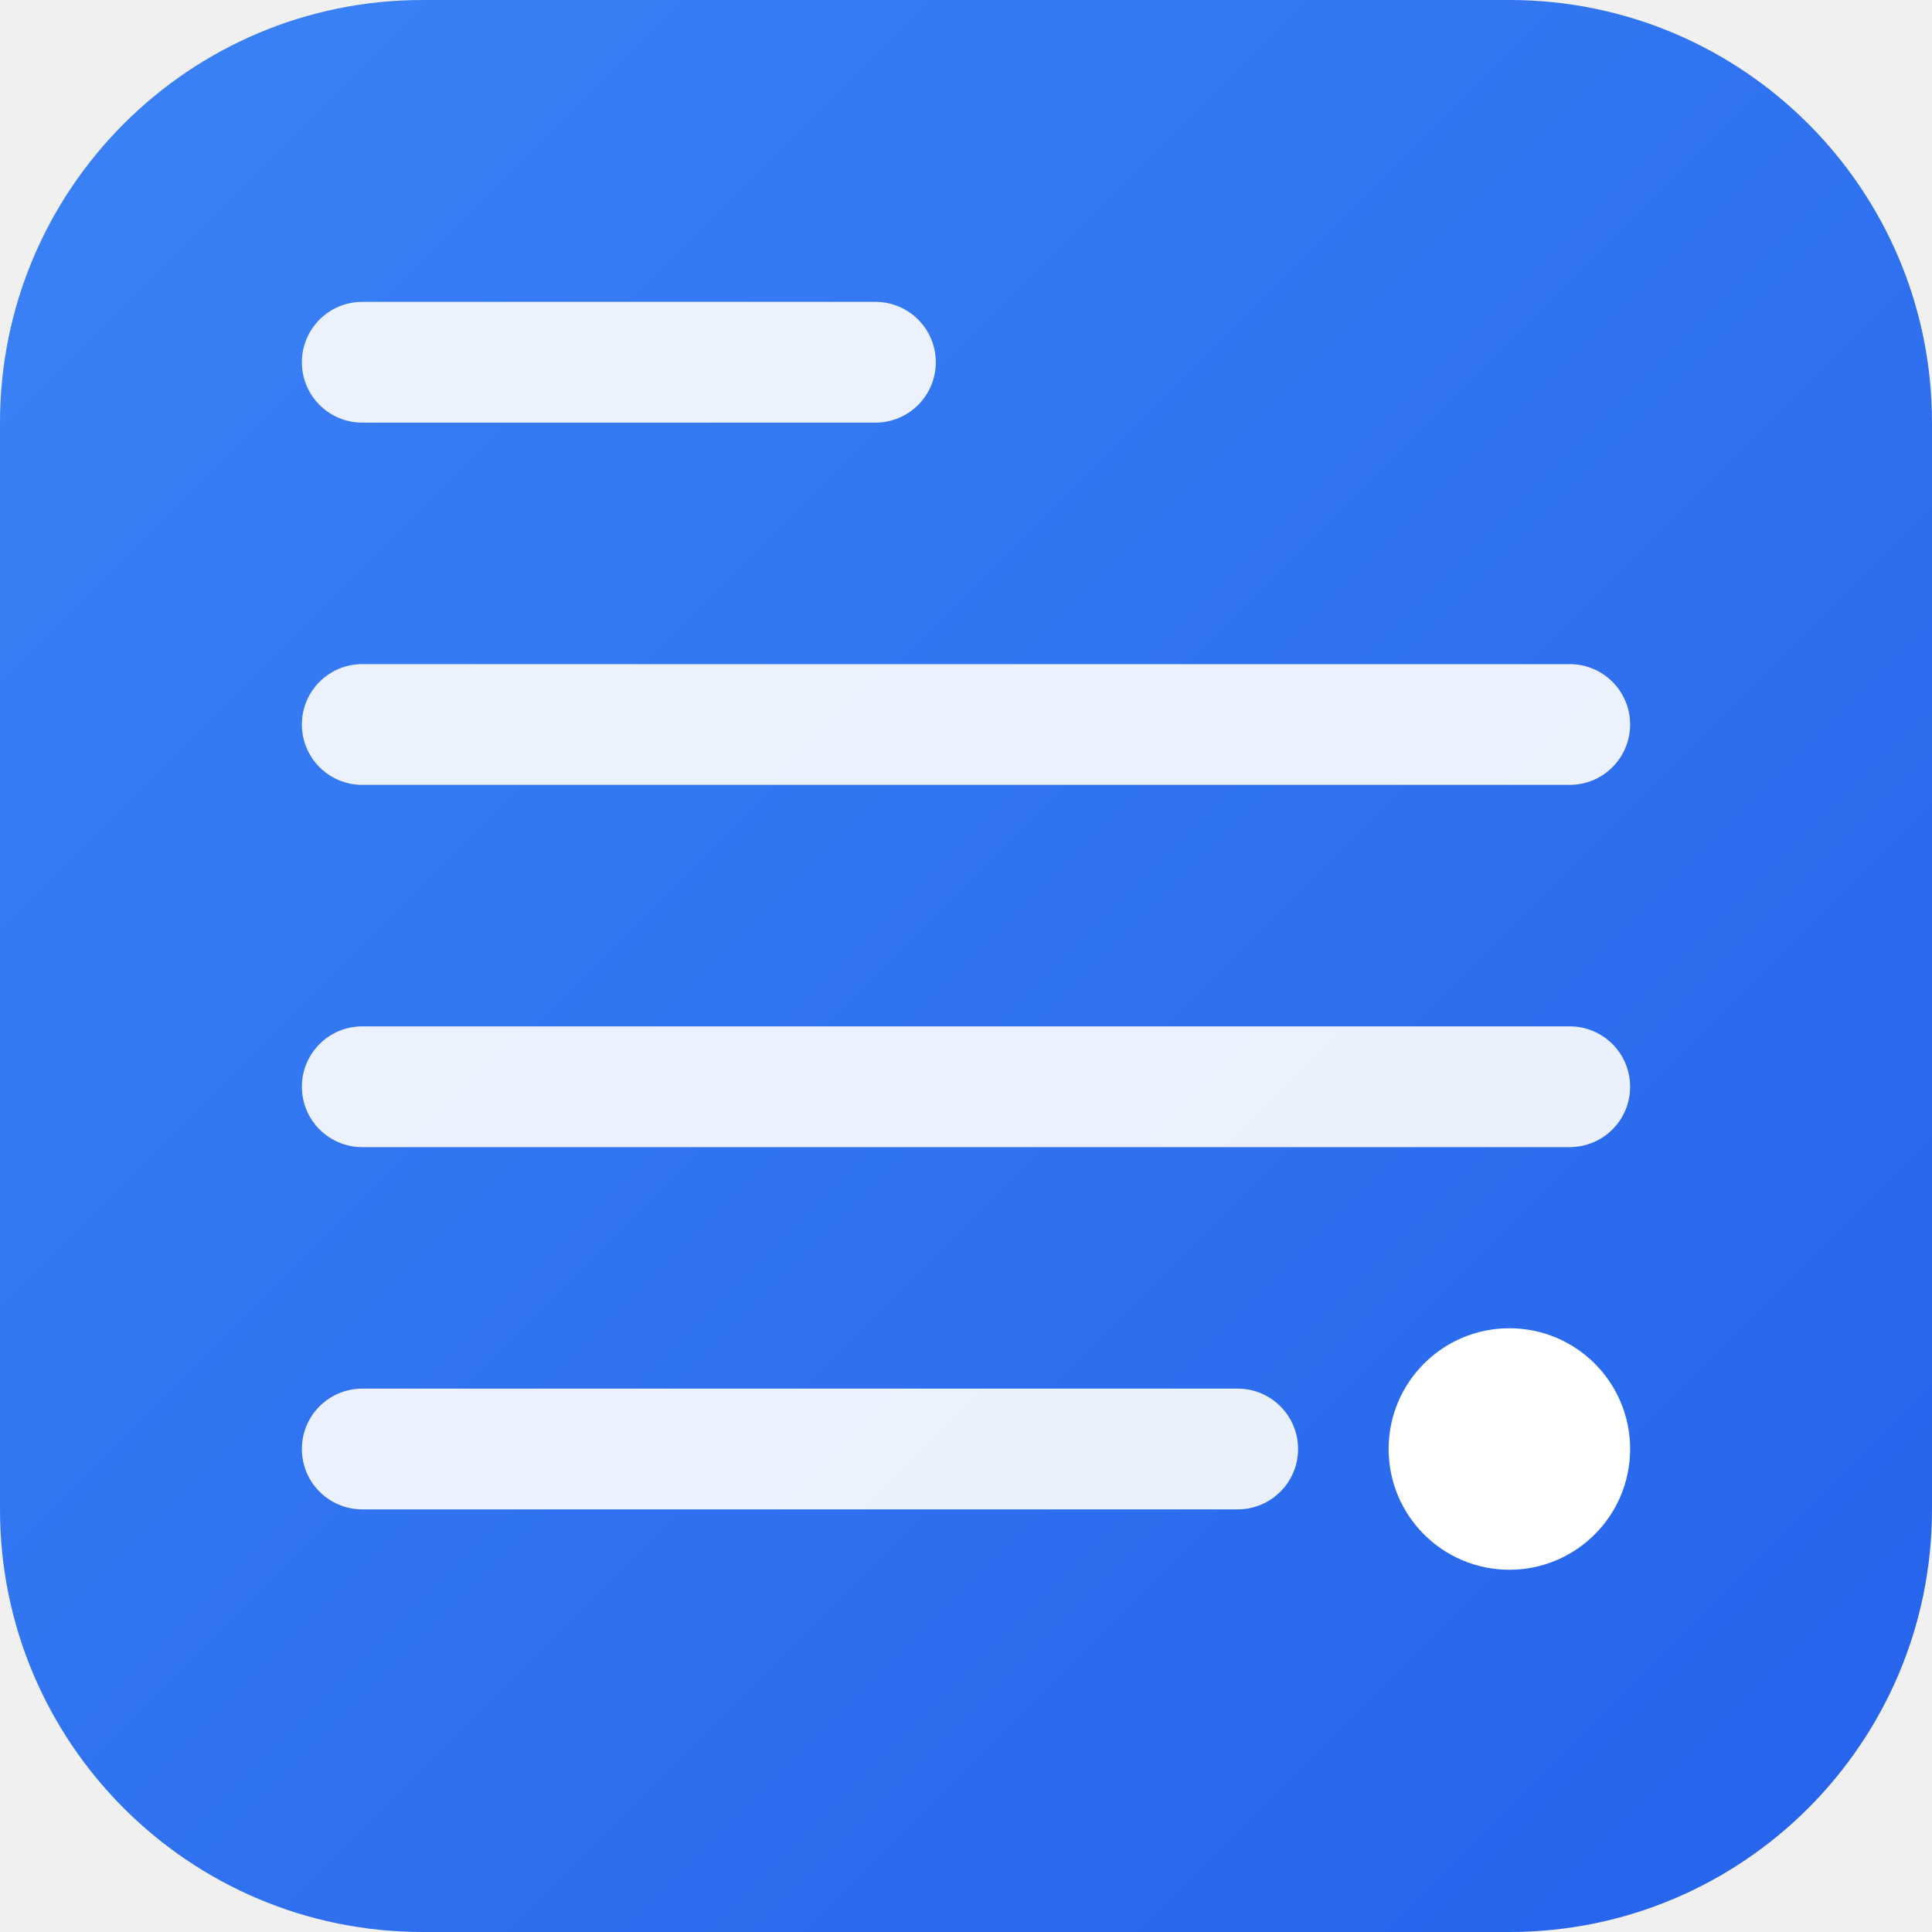
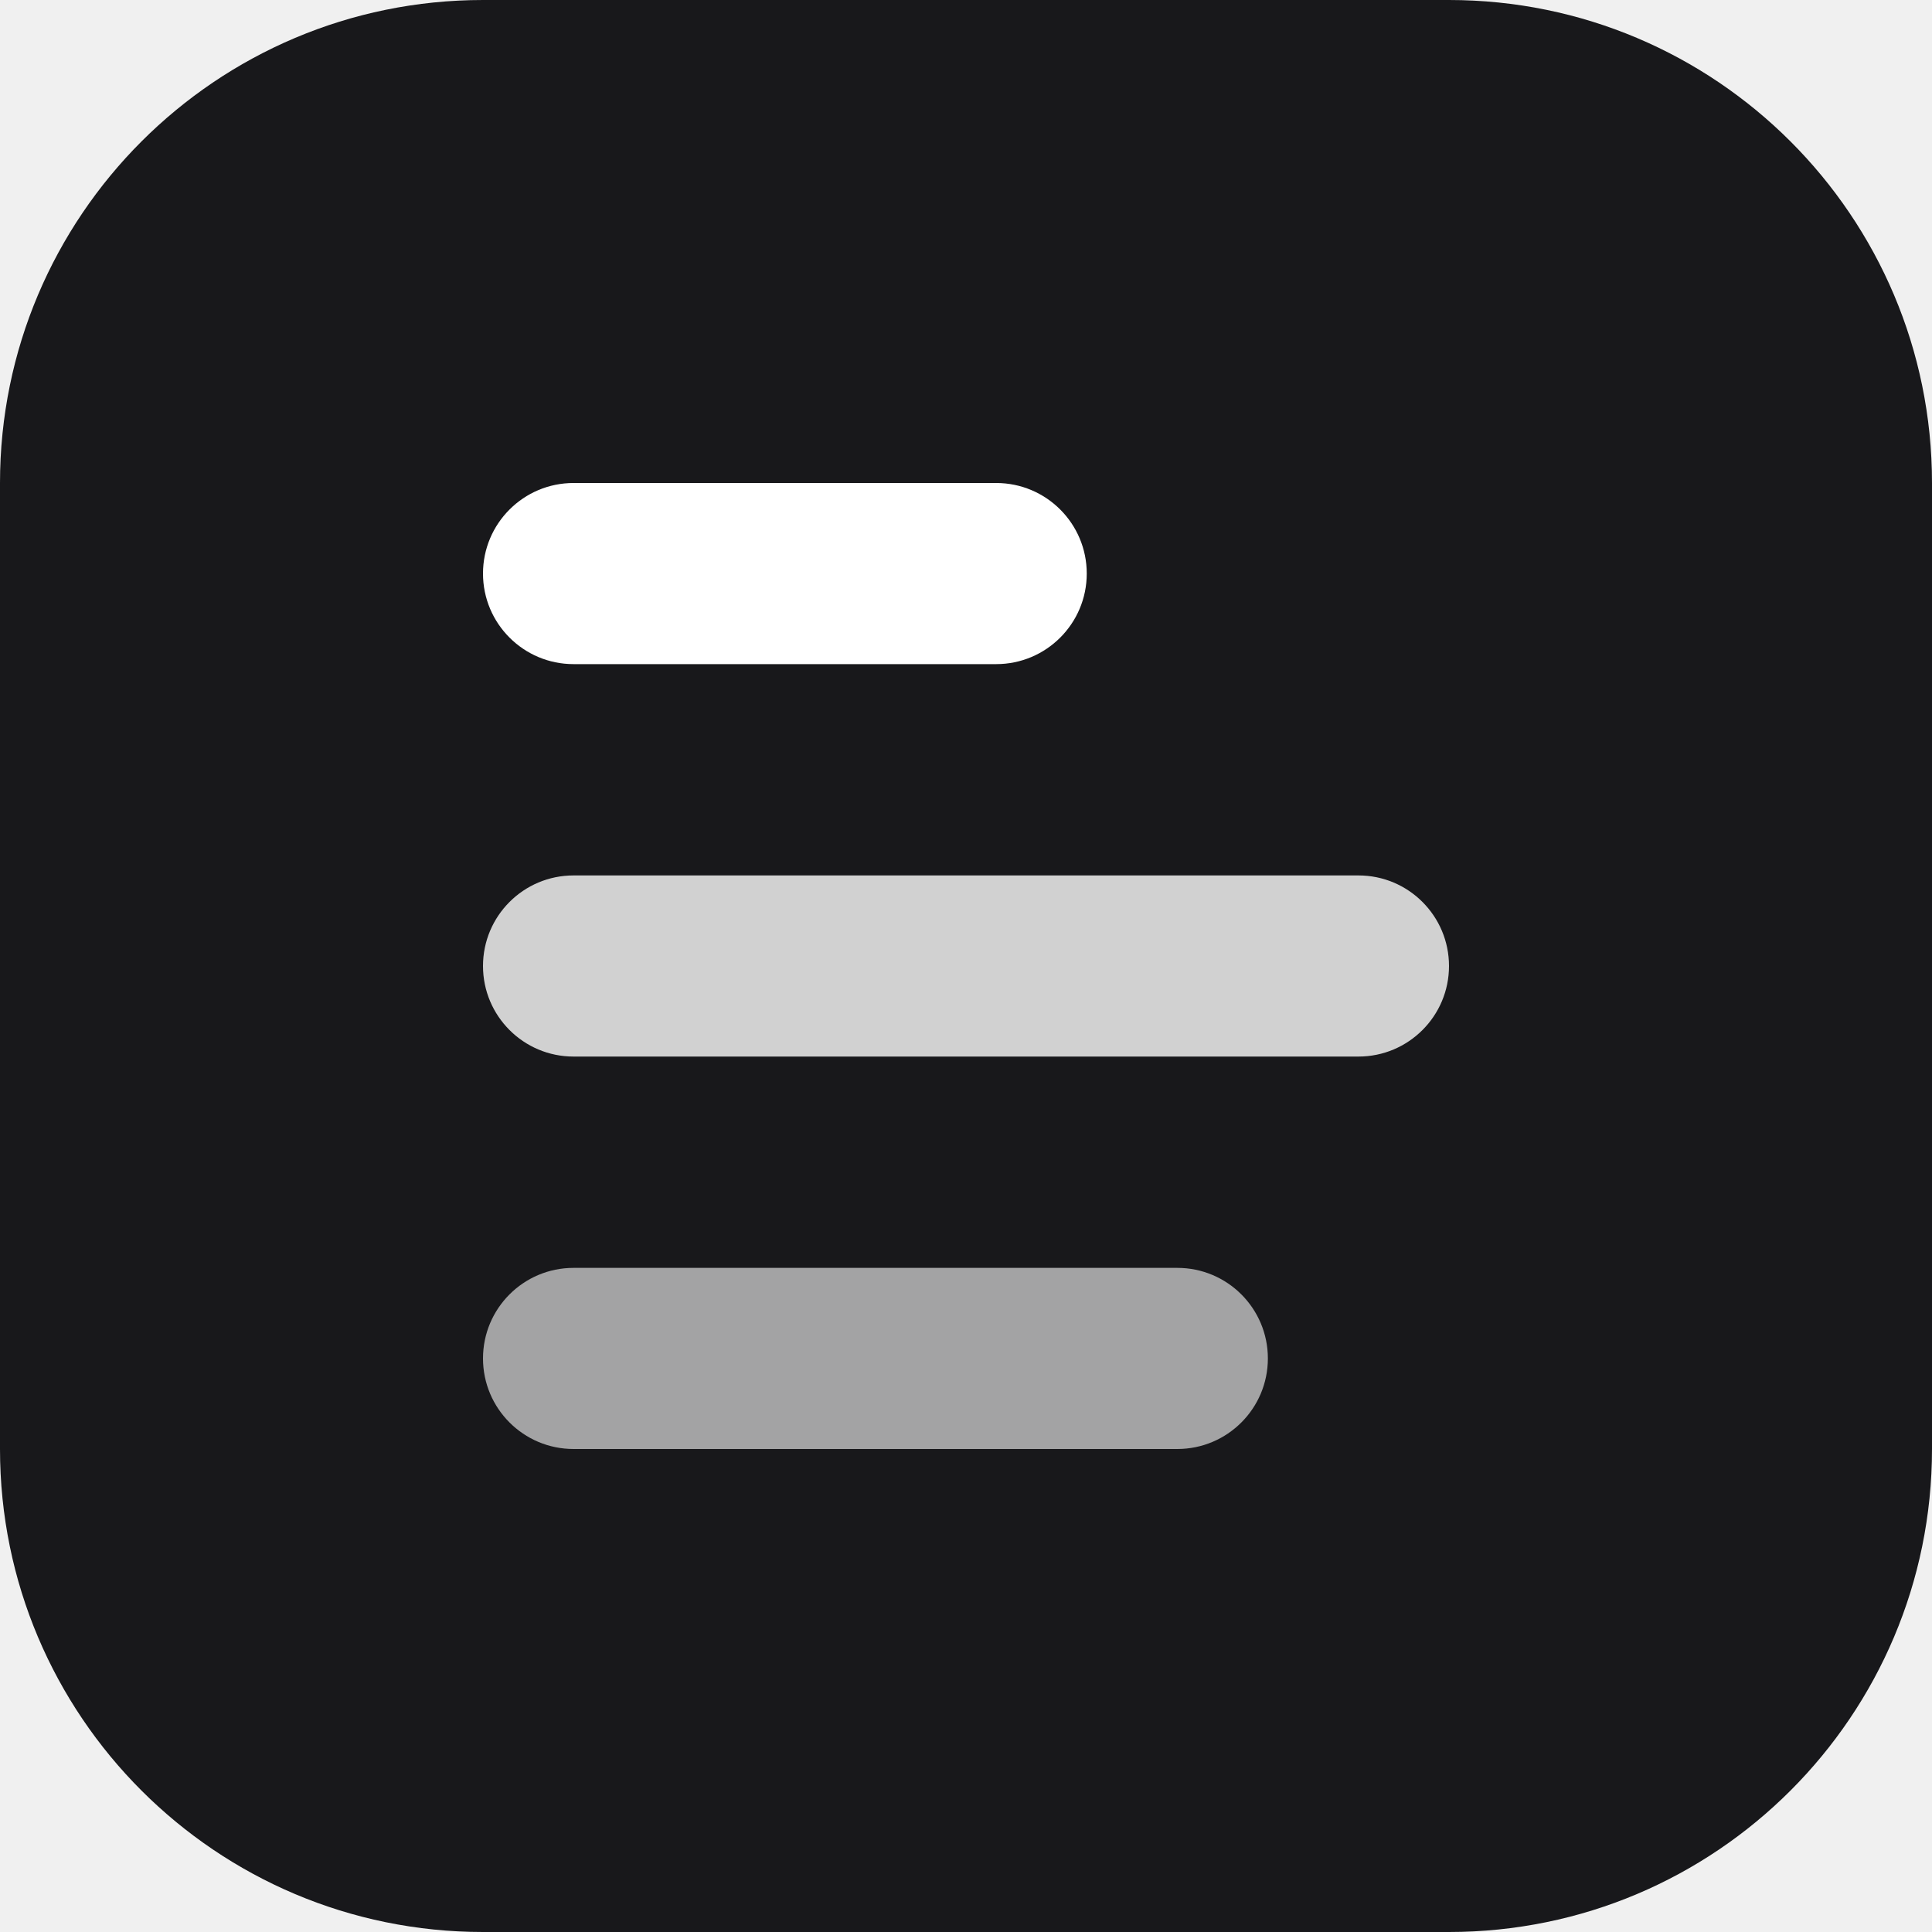
- <svg xmlns="http://www.w3.org/2000/svg" viewBox="0 0 64 64" width="64" height="64">
-   <defs>
-     <linearGradient id="bg" x1="0%" y1="0%" x2="100%" y2="100%">
-       <stop offset="0%" style="stop-color:#3B82F6" />
-       <stop offset="100%" style="stop-color:#2563EB" />
-     </linearGradient>
-   </defs>
-   <rect width="64" height="64" rx="14" fill="url(#bg)" />
-   <rect x="10" y="10" width="21" height="4" rx="2" fill="#fff" opacity="0.9" />
-   <rect x="10" y="22" width="44" height="4" rx="2" fill="#fff" opacity="0.9" />
-   <rect x="10" y="34" width="44" height="4" rx="2" fill="#fff" opacity="0.9" />
-   <rect x="10" y="46" width="33" height="4" rx="2" fill="#fff" opacity="0.9" />
-   <circle cx="50" cy="48" r="4" fill="#fff" />
+ <svg xmlns="http://www.w3.org/2000/svg" viewBox="0 0 32 32" fill="none">
+   <rect width="32" height="32" rx="8" fill="#18181b" />
+   <rect x="8" y="8" width="10" height="3" rx="1.5" fill="white" />
+   <rect x="8" y="14.5" width="16" height="3" rx="1.5" fill="white" opacity="0.8" />
+   <rect x="8" y="21" width="13" height="3" rx="1.5" fill="white" opacity="0.6" />
</svg>
